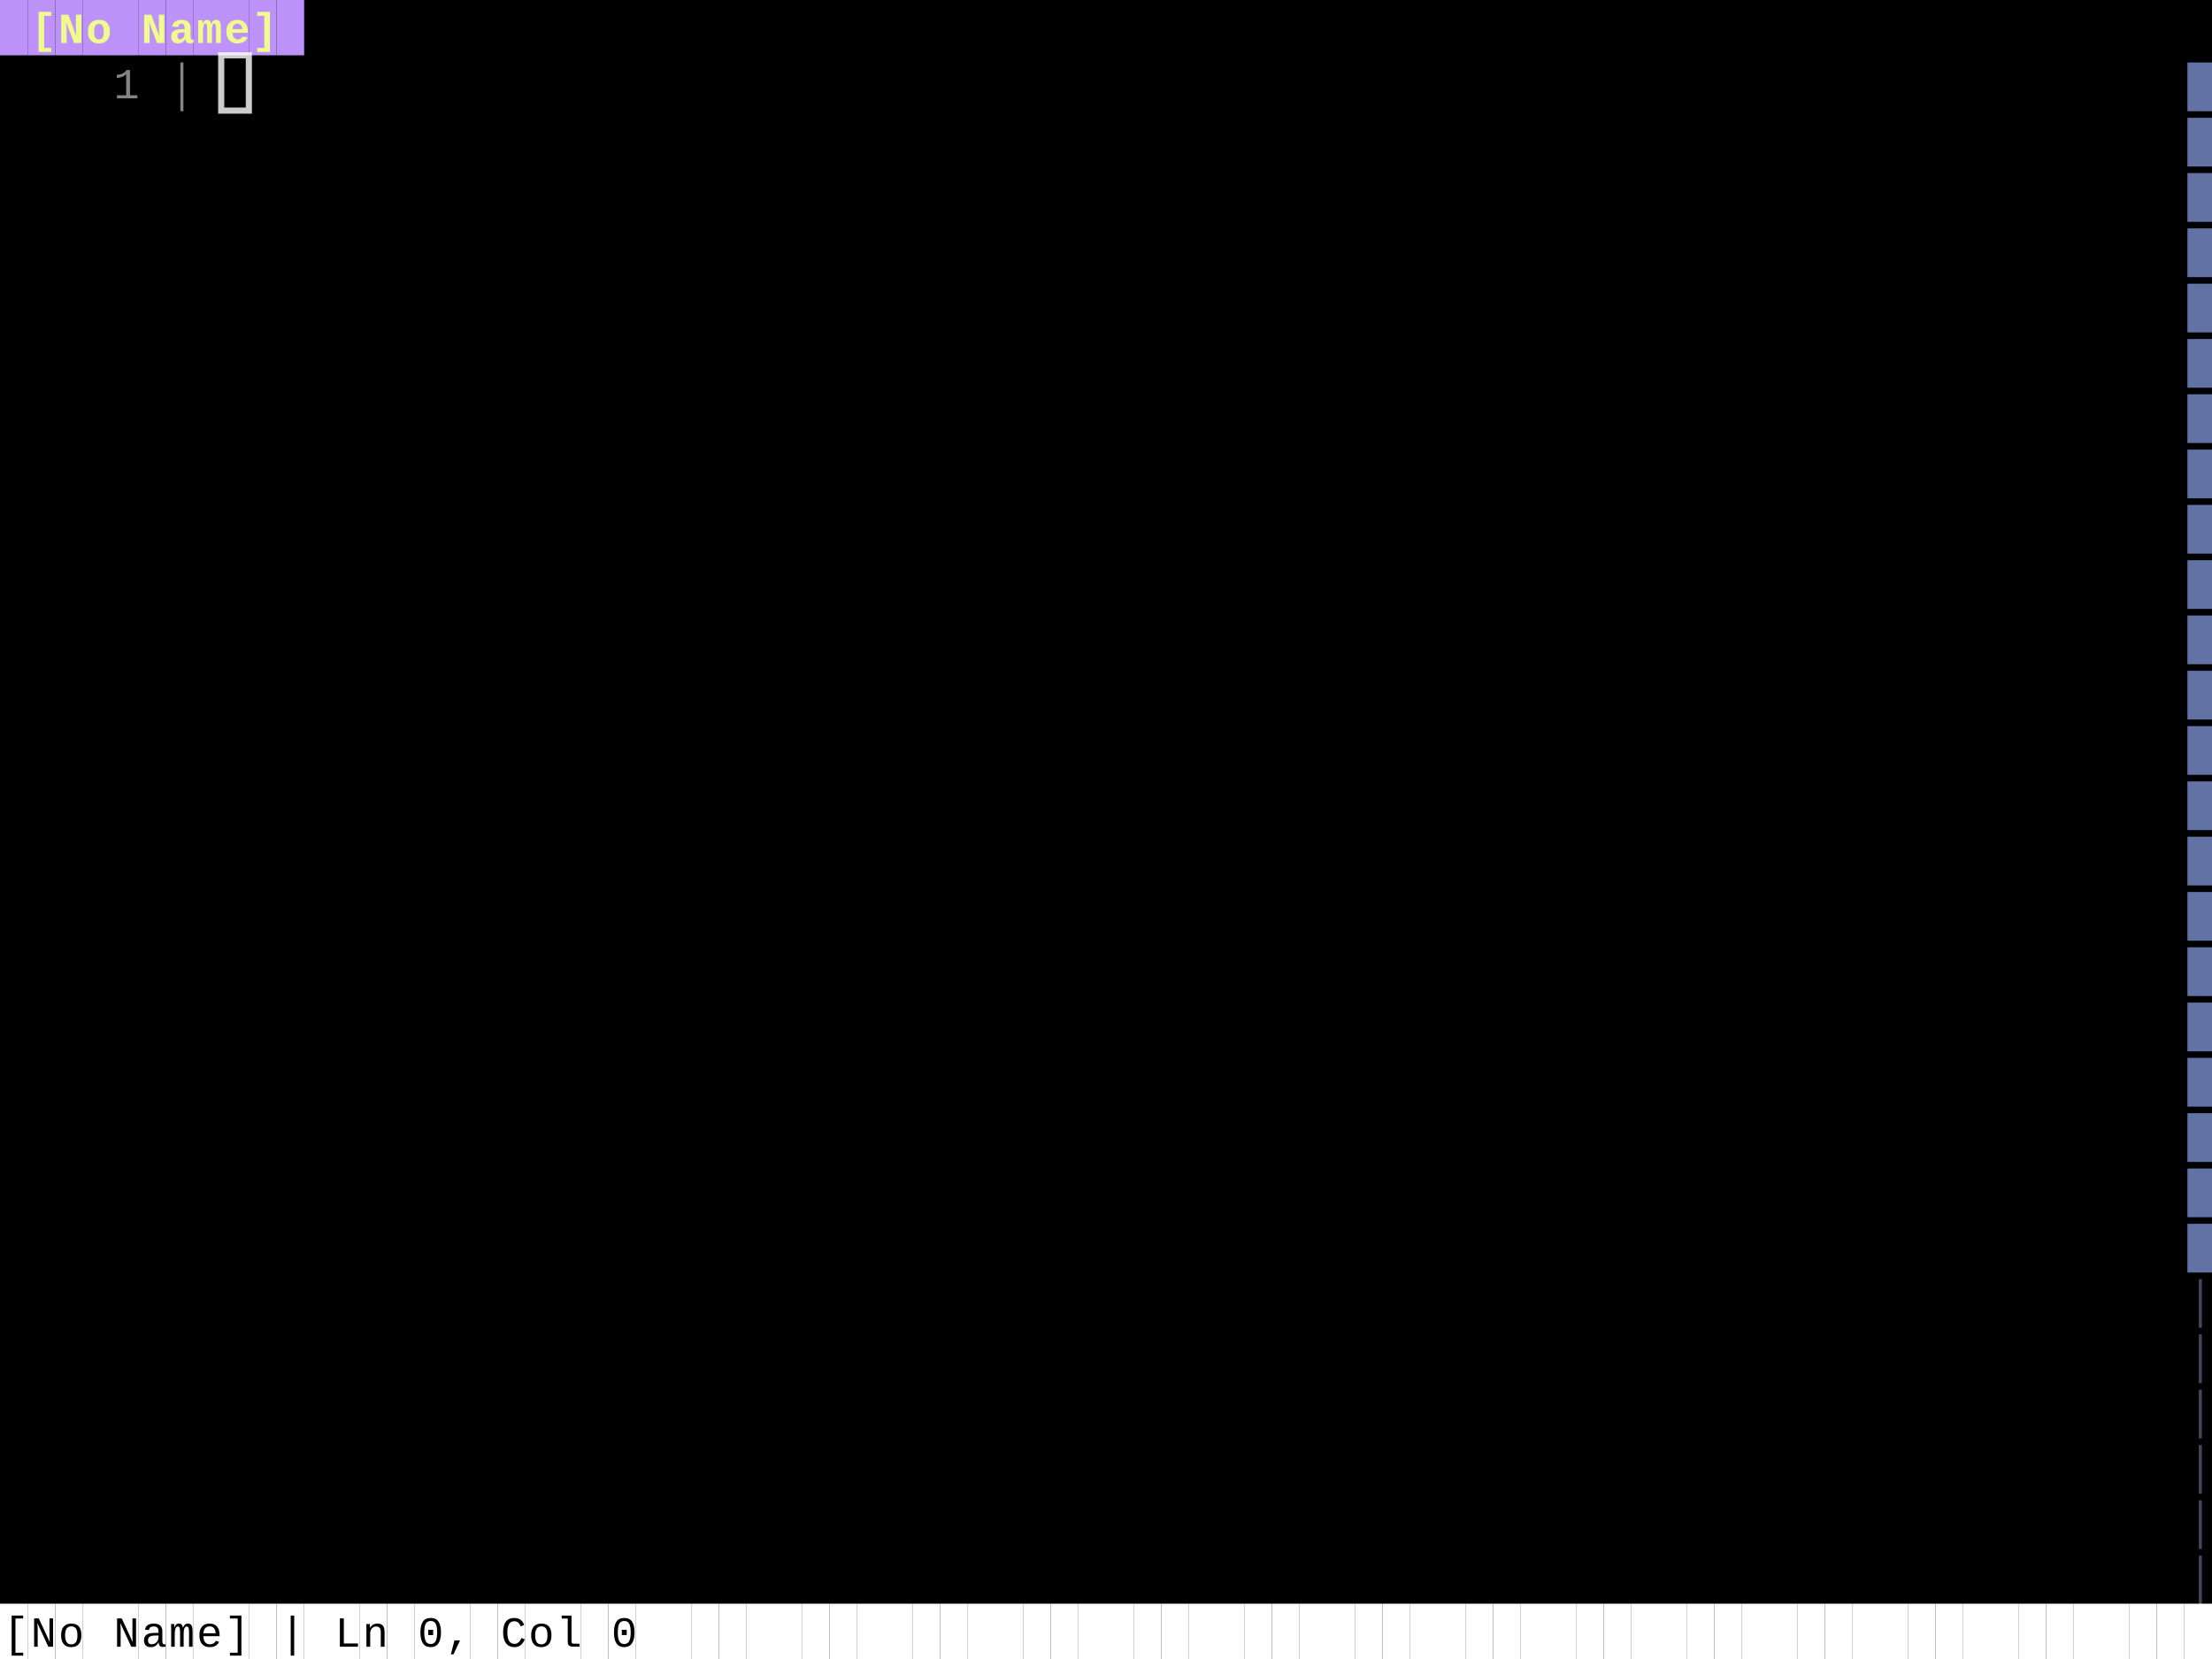
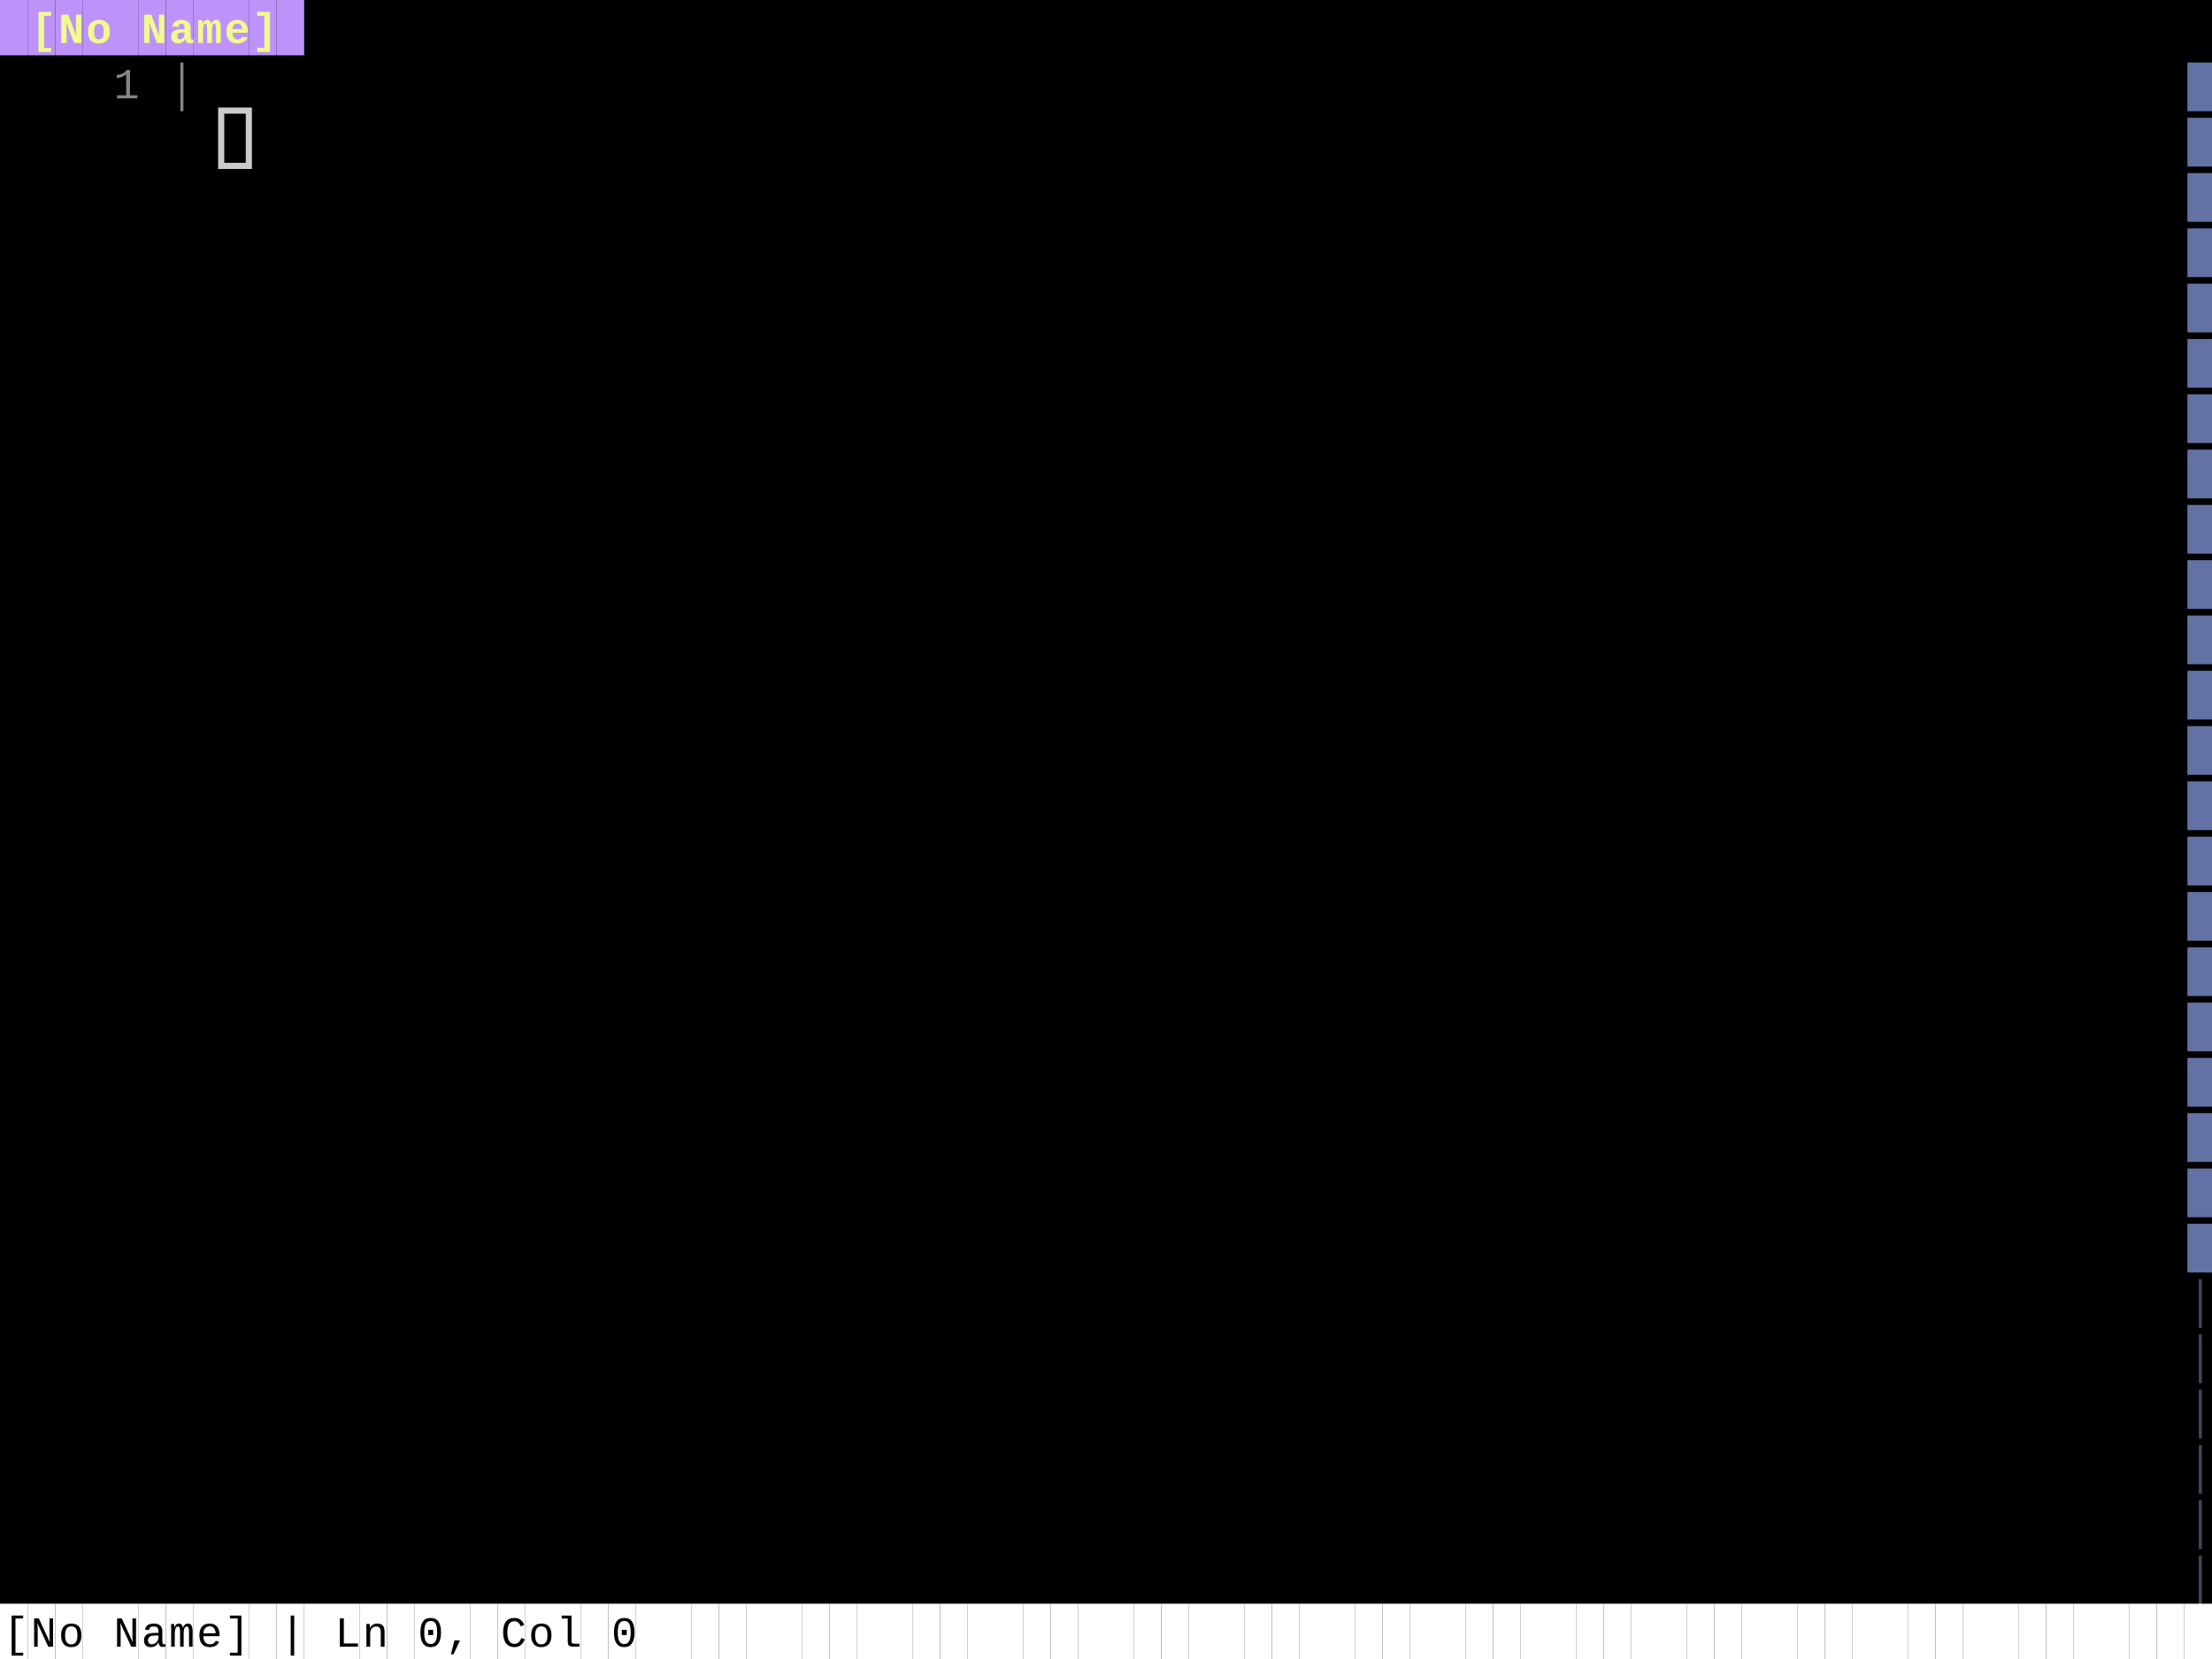
<svg xmlns="http://www.w3.org/2000/svg" width="720" height="540" viewBox="0 0 720 540">
  <style>
    .terminal { font-family: 'Courier New', 'Consolas', monospace; font-size: 14px; white-space: pre; }
</style>
  <rect width="100%" height="100%" fill="#000000" />
  <rect x="0" y="0" width="9" height="18" fill="#bd93f9" />
  <rect x="9" y="0" width="9" height="18" fill="#bd93f9" />
  <text x="10" y="14" fill="#f1fa8c" class="terminal" style="font-weight:bold;">[</text>
  <rect x="18" y="0" width="9" height="18" fill="#bd93f9" />
  <text x="19" y="14" fill="#f1fa8c" class="terminal" style="font-weight:bold;">N</text>
  <rect x="27" y="0" width="9" height="18" fill="#bd93f9" />
  <text x="28" y="14" fill="#f1fa8c" class="terminal" style="font-weight:bold;">o</text>
  <rect x="36" y="0" width="9" height="18" fill="#bd93f9" />
  <rect x="45" y="0" width="9" height="18" fill="#bd93f9" />
  <text x="46" y="14" fill="#f1fa8c" class="terminal" style="font-weight:bold;">N</text>
  <rect x="54" y="0" width="9" height="18" fill="#bd93f9" />
  <text x="55" y="14" fill="#f1fa8c" class="terminal" style="font-weight:bold;">a</text>
  <rect x="63" y="0" width="9" height="18" fill="#bd93f9" />
  <text x="64" y="14" fill="#f1fa8c" class="terminal" style="font-weight:bold;">m</text>
  <rect x="72" y="0" width="9" height="18" fill="#bd93f9" />
  <text x="73" y="14" fill="#f1fa8c" class="terminal" style="font-weight:bold;">e</text>
  <rect x="81" y="0" width="9" height="18" fill="#bd93f9" />
  <text x="82" y="14" fill="#f1fa8c" class="terminal" style="font-weight:bold;">]</text>
  <rect x="90" y="0" width="9" height="18" fill="#bd93f9" />
  <text x="37" y="32" fill="#858585" class="terminal" style="">1</text>
  <text x="55" y="32" fill="#858585" class="terminal" style="">│</text>
  <text x="712" y="32" fill="#6272a4" class="terminal" style="">█</text>
  <text x="712" y="50" fill="#6272a4" class="terminal" style="">█</text>
  <text x="712" y="68" fill="#6272a4" class="terminal" style="">█</text>
  <text x="712" y="86" fill="#6272a4" class="terminal" style="">█</text>
  <text x="712" y="104" fill="#6272a4" class="terminal" style="">█</text>
  <text x="712" y="122" fill="#6272a4" class="terminal" style="">█</text>
  <text x="712" y="140" fill="#6272a4" class="terminal" style="">█</text>
  <text x="712" y="158" fill="#6272a4" class="terminal" style="">█</text>
  <text x="712" y="176" fill="#6272a4" class="terminal" style="">█</text>
  <text x="712" y="194" fill="#6272a4" class="terminal" style="">█</text>
  <text x="712" y="212" fill="#6272a4" class="terminal" style="">█</text>
  <text x="712" y="230" fill="#6272a4" class="terminal" style="">█</text>
  <text x="712" y="248" fill="#6272a4" class="terminal" style="">█</text>
  <text x="712" y="266" fill="#6272a4" class="terminal" style="">█</text>
  <text x="712" y="284" fill="#6272a4" class="terminal" style="">█</text>
  <text x="712" y="302" fill="#6272a4" class="terminal" style="">█</text>
  <text x="712" y="320" fill="#6272a4" class="terminal" style="">█</text>
  <text x="712" y="338" fill="#6272a4" class="terminal" style="">█</text>
  <text x="712" y="356" fill="#6272a4" class="terminal" style="">█</text>
  <text x="712" y="374" fill="#6272a4" class="terminal" style="">█</text>
  <text x="712" y="392" fill="#6272a4" class="terminal" style="">█</text>
  <text x="712" y="410" fill="#6272a4" class="terminal" style="">█</text>
  <text x="712" y="428" fill="#44475a" class="terminal" style="">│</text>
  <text x="712" y="446" fill="#44475a" class="terminal" style="">│</text>
  <text x="712" y="464" fill="#44475a" class="terminal" style="">│</text>
  <text x="712" y="482" fill="#44475a" class="terminal" style="">│</text>
  <text x="712" y="500" fill="#44475a" class="terminal" style="">│</text>
  <text x="712" y="518" fill="#44475a" class="terminal" style="">│</text>
  <rect x="0" y="522" width="9" height="18" fill="#ffffff" />
  <text x="1" y="536" fill="#000000" class="terminal" style="">[</text>
  <rect x="9" y="522" width="9" height="18" fill="#ffffff" />
  <text x="10" y="536" fill="#000000" class="terminal" style="">N</text>
  <rect x="18" y="522" width="9" height="18" fill="#ffffff" />
  <text x="19" y="536" fill="#000000" class="terminal" style="">o</text>
  <rect x="27" y="522" width="9" height="18" fill="#ffffff" />
  <rect x="36" y="522" width="9" height="18" fill="#ffffff" />
  <text x="37" y="536" fill="#000000" class="terminal" style="">N</text>
  <rect x="45" y="522" width="9" height="18" fill="#ffffff" />
  <text x="46" y="536" fill="#000000" class="terminal" style="">a</text>
  <rect x="54" y="522" width="9" height="18" fill="#ffffff" />
  <text x="55" y="536" fill="#000000" class="terminal" style="">m</text>
  <rect x="63" y="522" width="9" height="18" fill="#ffffff" />
  <text x="64" y="536" fill="#000000" class="terminal" style="">e</text>
  <rect x="72" y="522" width="9" height="18" fill="#ffffff" />
  <text x="73" y="536" fill="#000000" class="terminal" style="">]</text>
  <rect x="81" y="522" width="9" height="18" fill="#ffffff" />
  <rect x="90" y="522" width="9" height="18" fill="#ffffff" />
  <text x="91" y="536" fill="#000000" class="terminal" style="">|</text>
  <rect x="99" y="522" width="9" height="18" fill="#ffffff" />
  <rect x="108" y="522" width="9" height="18" fill="#ffffff" />
  <text x="109" y="536" fill="#000000" class="terminal" style="">L</text>
  <rect x="117" y="522" width="9" height="18" fill="#ffffff" />
  <text x="118" y="536" fill="#000000" class="terminal" style="">n</text>
  <rect x="126" y="522" width="9" height="18" fill="#ffffff" />
  <rect x="135" y="522" width="9" height="18" fill="#ffffff" />
  <text x="136" y="536" fill="#000000" class="terminal" style="">0</text>
  <rect x="144" y="522" width="9" height="18" fill="#ffffff" />
  <text x="145" y="536" fill="#000000" class="terminal" style="">,</text>
  <rect x="153" y="522" width="9" height="18" fill="#ffffff" />
  <rect x="162" y="522" width="9" height="18" fill="#ffffff" />
  <text x="163" y="536" fill="#000000" class="terminal" style="">C</text>
  <rect x="171" y="522" width="9" height="18" fill="#ffffff" />
  <text x="172" y="536" fill="#000000" class="terminal" style="">o</text>
  <rect x="180" y="522" width="9" height="18" fill="#ffffff" />
  <text x="181" y="536" fill="#000000" class="terminal" style="">l</text>
  <rect x="189" y="522" width="9" height="18" fill="#ffffff" />
  <rect x="198" y="522" width="9" height="18" fill="#ffffff" />
  <text x="199" y="536" fill="#000000" class="terminal" style="">0</text>
  <rect x="207" y="522" width="9" height="18" fill="#ffffff" />
  <rect x="216" y="522" width="9" height="18" fill="#ffffff" />
  <rect x="225" y="522" width="9" height="18" fill="#ffffff" />
  <rect x="234" y="522" width="9" height="18" fill="#ffffff" />
  <rect x="243" y="522" width="9" height="18" fill="#ffffff" />
  <rect x="252" y="522" width="9" height="18" fill="#ffffff" />
  <rect x="261" y="522" width="9" height="18" fill="#ffffff" />
  <rect x="270" y="522" width="9" height="18" fill="#ffffff" />
  <rect x="279" y="522" width="9" height="18" fill="#ffffff" />
  <rect x="288" y="522" width="9" height="18" fill="#ffffff" />
  <rect x="297" y="522" width="9" height="18" fill="#ffffff" />
  <rect x="306" y="522" width="9" height="18" fill="#ffffff" />
  <rect x="315" y="522" width="9" height="18" fill="#ffffff" />
  <rect x="324" y="522" width="9" height="18" fill="#ffffff" />
  <rect x="333" y="522" width="9" height="18" fill="#ffffff" />
  <rect x="342" y="522" width="9" height="18" fill="#ffffff" />
  <rect x="351" y="522" width="9" height="18" fill="#ffffff" />
  <rect x="360" y="522" width="9" height="18" fill="#ffffff" />
  <rect x="369" y="522" width="9" height="18" fill="#ffffff" />
  <rect x="378" y="522" width="9" height="18" fill="#ffffff" />
  <rect x="387" y="522" width="9" height="18" fill="#ffffff" />
  <rect x="396" y="522" width="9" height="18" fill="#ffffff" />
  <rect x="405" y="522" width="9" height="18" fill="#ffffff" />
  <rect x="414" y="522" width="9" height="18" fill="#ffffff" />
  <rect x="423" y="522" width="9" height="18" fill="#ffffff" />
  <rect x="432" y="522" width="9" height="18" fill="#ffffff" />
  <rect x="441" y="522" width="9" height="18" fill="#ffffff" />
  <rect x="450" y="522" width="9" height="18" fill="#ffffff" />
  <rect x="459" y="522" width="9" height="18" fill="#ffffff" />
  <rect x="468" y="522" width="9" height="18" fill="#ffffff" />
  <rect x="477" y="522" width="9" height="18" fill="#ffffff" />
  <rect x="486" y="522" width="9" height="18" fill="#ffffff" />
  <rect x="495" y="522" width="9" height="18" fill="#ffffff" />
  <rect x="504" y="522" width="9" height="18" fill="#ffffff" />
  <rect x="513" y="522" width="9" height="18" fill="#ffffff" />
  <rect x="522" y="522" width="9" height="18" fill="#ffffff" />
  <rect x="531" y="522" width="9" height="18" fill="#ffffff" />
  <rect x="540" y="522" width="9" height="18" fill="#ffffff" />
  <rect x="549" y="522" width="9" height="18" fill="#ffffff" />
  <rect x="558" y="522" width="9" height="18" fill="#ffffff" />
  <rect x="567" y="522" width="9" height="18" fill="#ffffff" />
  <rect x="576" y="522" width="9" height="18" fill="#ffffff" />
  <rect x="585" y="522" width="9" height="18" fill="#ffffff" />
  <rect x="594" y="522" width="9" height="18" fill="#ffffff" />
  <rect x="603" y="522" width="9" height="18" fill="#ffffff" />
  <rect x="612" y="522" width="9" height="18" fill="#ffffff" />
  <rect x="621" y="522" width="9" height="18" fill="#ffffff" />
  <rect x="630" y="522" width="9" height="18" fill="#ffffff" />
  <rect x="639" y="522" width="9" height="18" fill="#ffffff" />
  <rect x="648" y="522" width="9" height="18" fill="#ffffff" />
  <rect x="657" y="522" width="9" height="18" fill="#ffffff" />
  <rect x="666" y="522" width="9" height="18" fill="#ffffff" />
  <rect x="675" y="522" width="9" height="18" fill="#ffffff" />
  <rect x="684" y="522" width="9" height="18" fill="#ffffff" />
  <rect x="693" y="522" width="9" height="18" fill="#ffffff" />
  <rect x="702" y="522" width="9" height="18" fill="#ffffff" />
  <rect x="711" y="522" width="9" height="18" fill="#ffffff" />
-   <rect x="72" y="18" width="9" height="18" fill="none" stroke="#ffffff" stroke-width="2" opacity="0.8" />
+   <rect x="72" y="36" width="9" height="18" fill="none" stroke="#ffffff" stroke-width="2" opacity="0.8" />
</svg>
